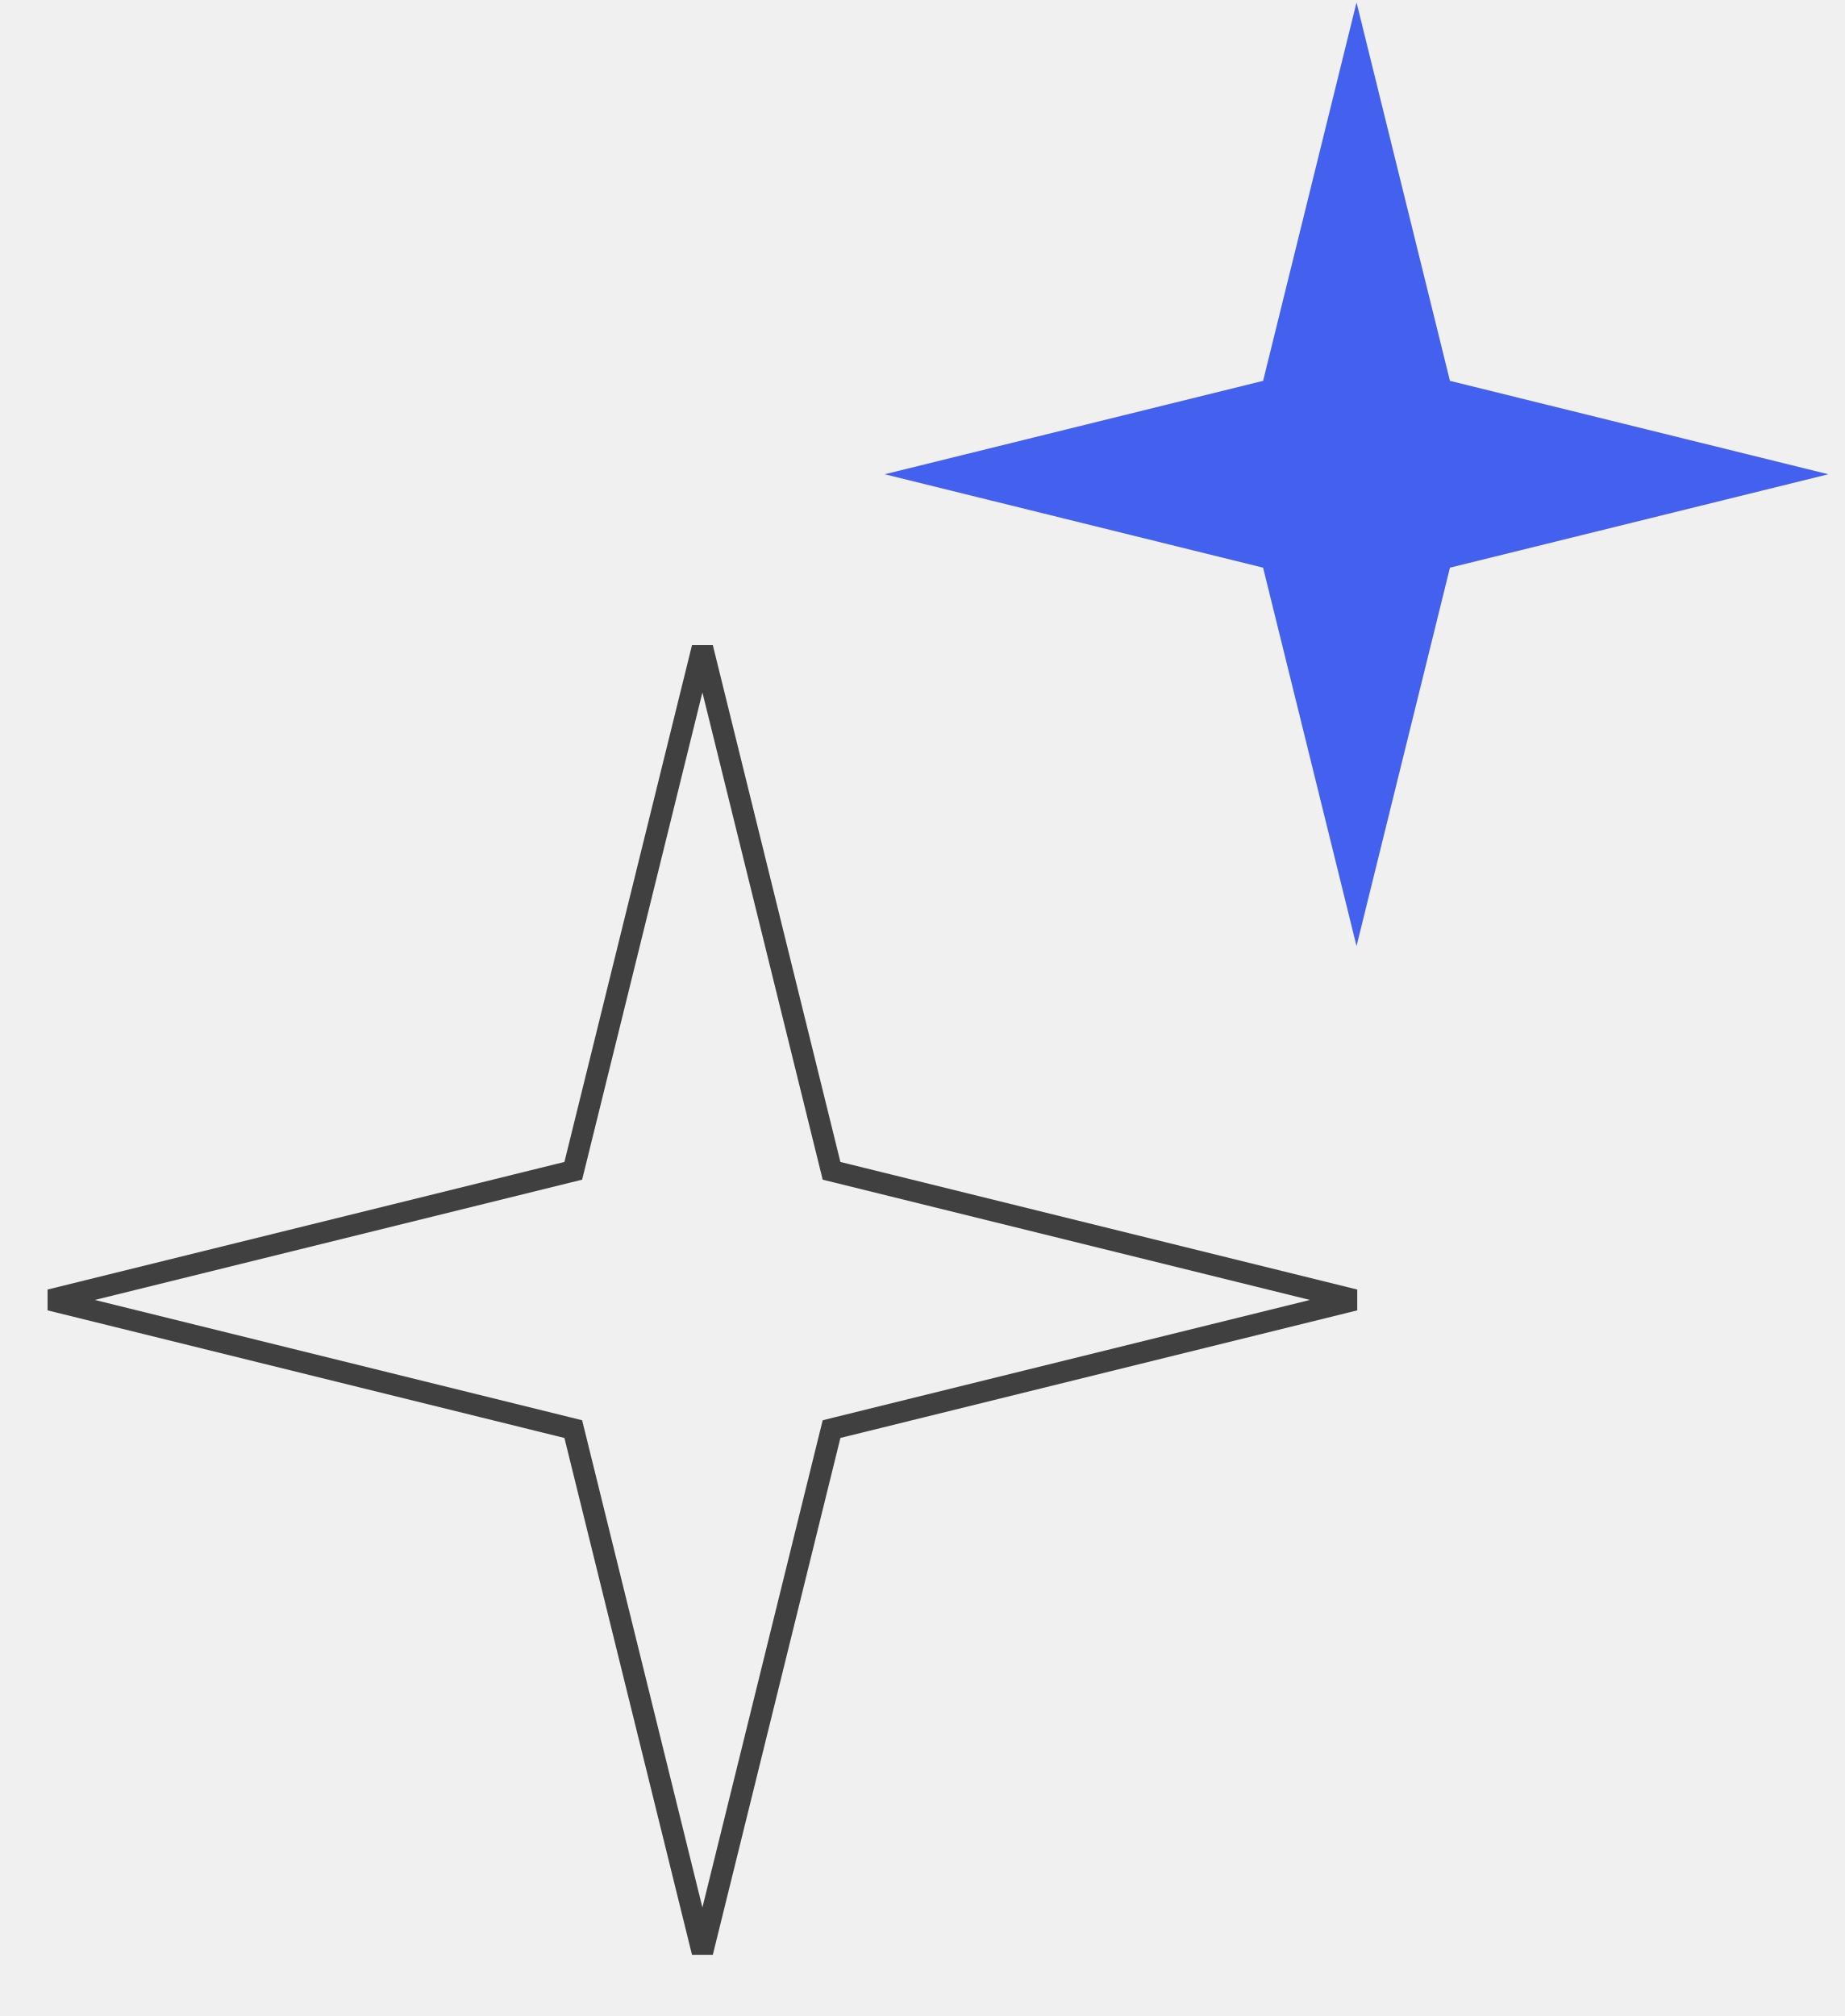
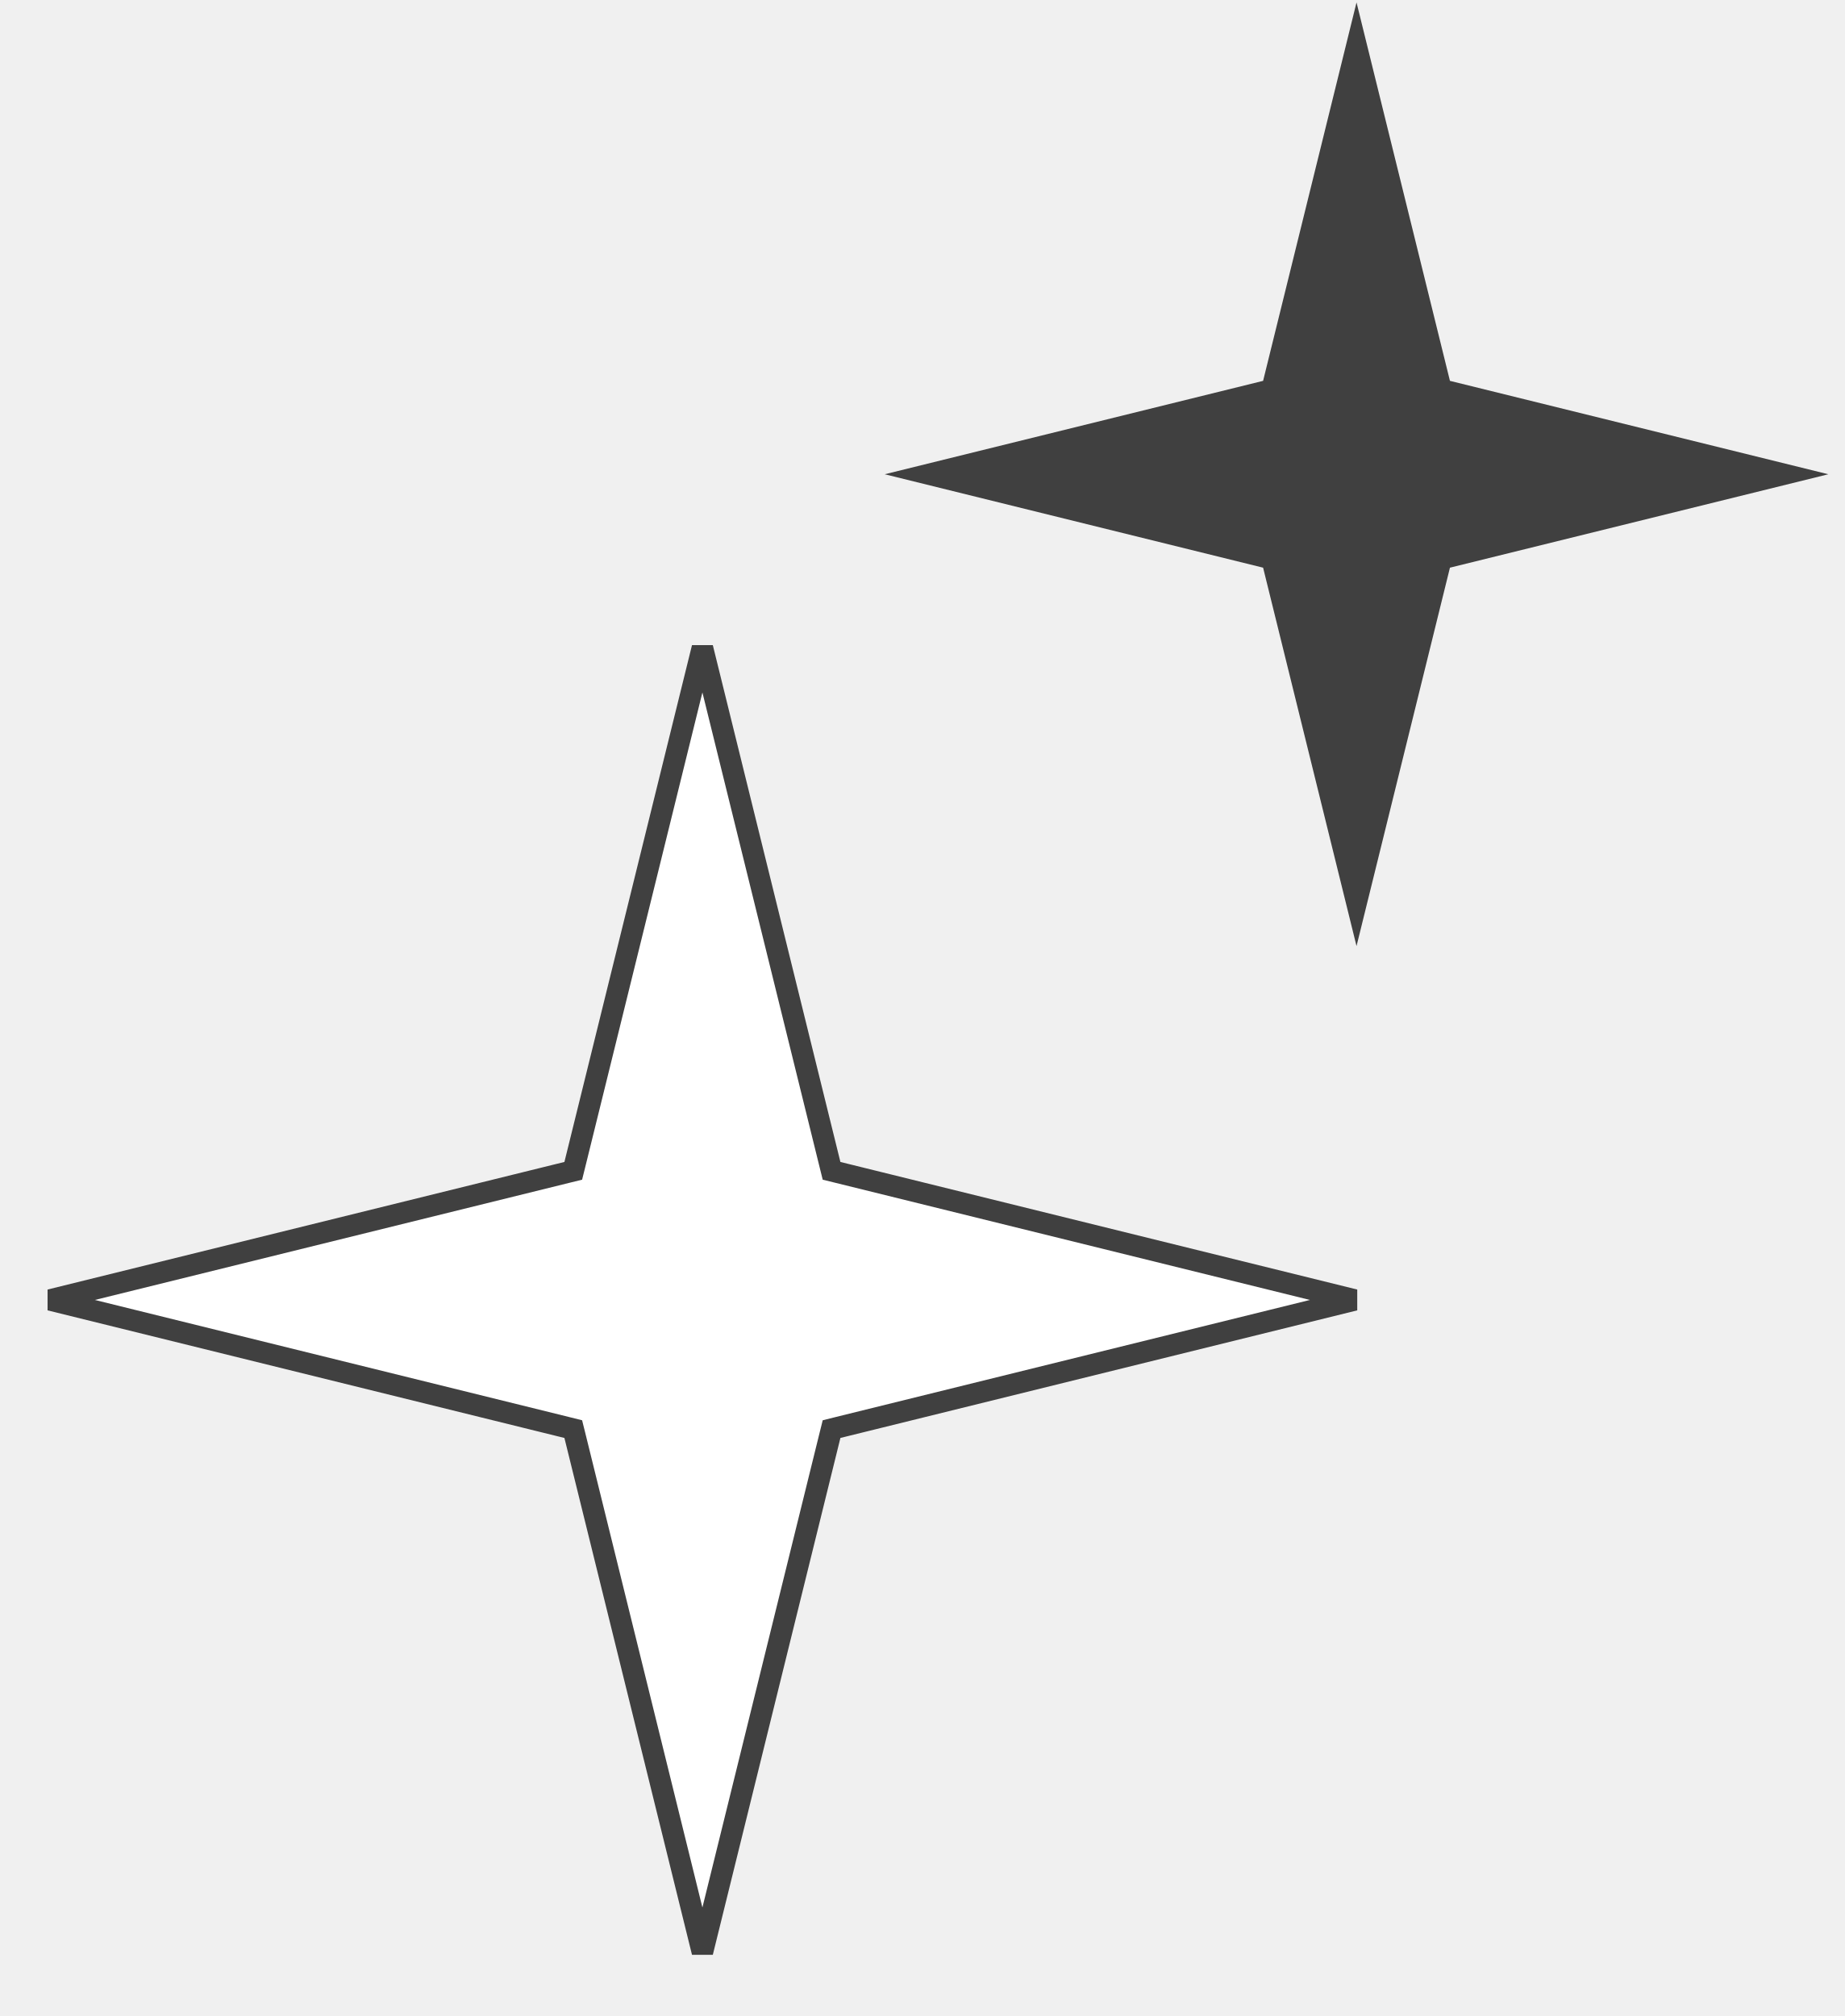
<svg xmlns="http://www.w3.org/2000/svg" width="86" height="94" viewBox="0 0 86 94" fill="none">
-   <path d="M38.701 54.298L38.774 54.592L39.067 54.664L63.166 60.613L39.067 66.562L38.774 66.635L38.701 66.928L32.752 91.027L26.803 66.928L26.73 66.635L26.437 66.562L2.338 60.613L26.437 54.664L26.73 54.592L26.803 54.298L32.752 30.2L38.701 54.298Z" stroke="#404040" />
-   <path d="M63.252 0.113L67.608 17.758L85.252 22.113L67.608 26.469L63.252 44.113L58.896 26.469L41.252 22.113L58.896 17.758L63.252 0.113Z" fill="#4361EE" />
+   <path d="M38.701 54.298L38.774 54.592L39.067 54.664L63.166 60.613L39.067 66.562L38.774 66.635L38.701 66.928L32.752 91.027L26.803 66.928L26.73 66.635L26.437 66.562L2.338 60.613L26.437 54.664L26.73 54.592L26.803 54.298L32.752 30.2L38.701 54.298Z" fill="white" stroke="#404040" />
+   <path d="M63.252 0.113L67.608 17.758L85.252 22.113L67.608 26.469L63.252 44.113L58.896 26.469L41.252 22.113L58.896 17.758L63.252 0.113Z" fill="#404040" />
</svg>
